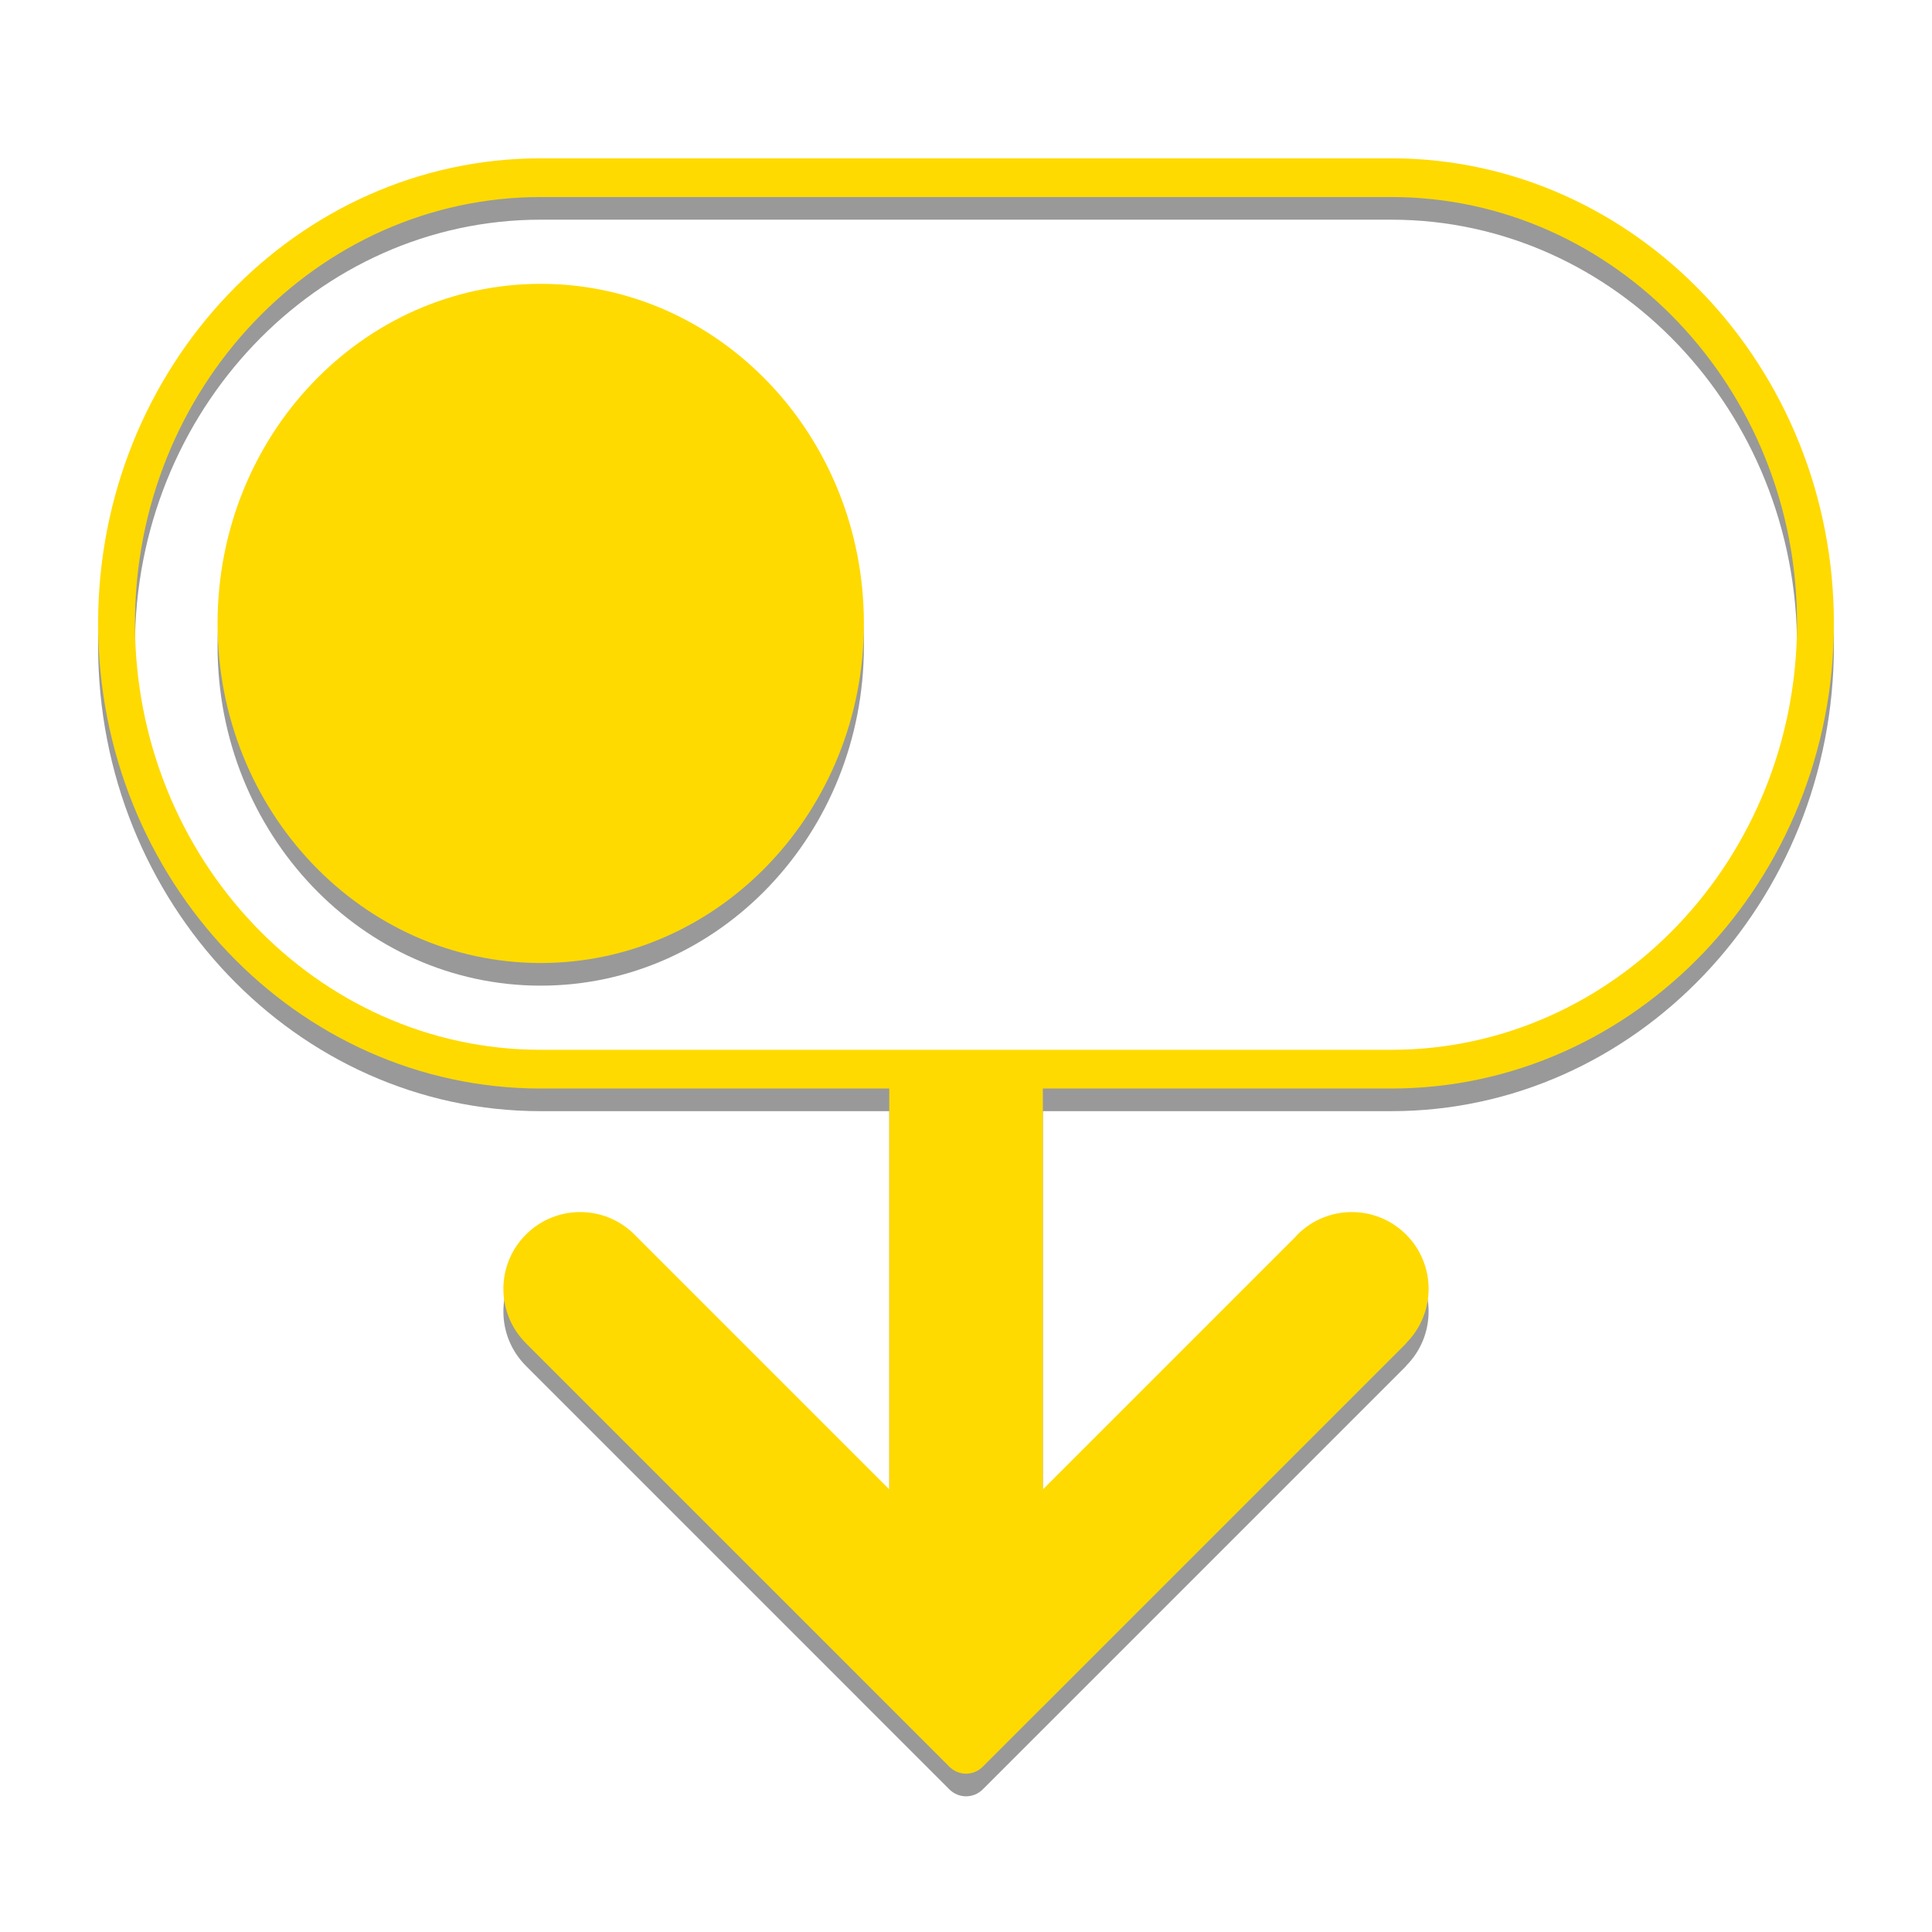
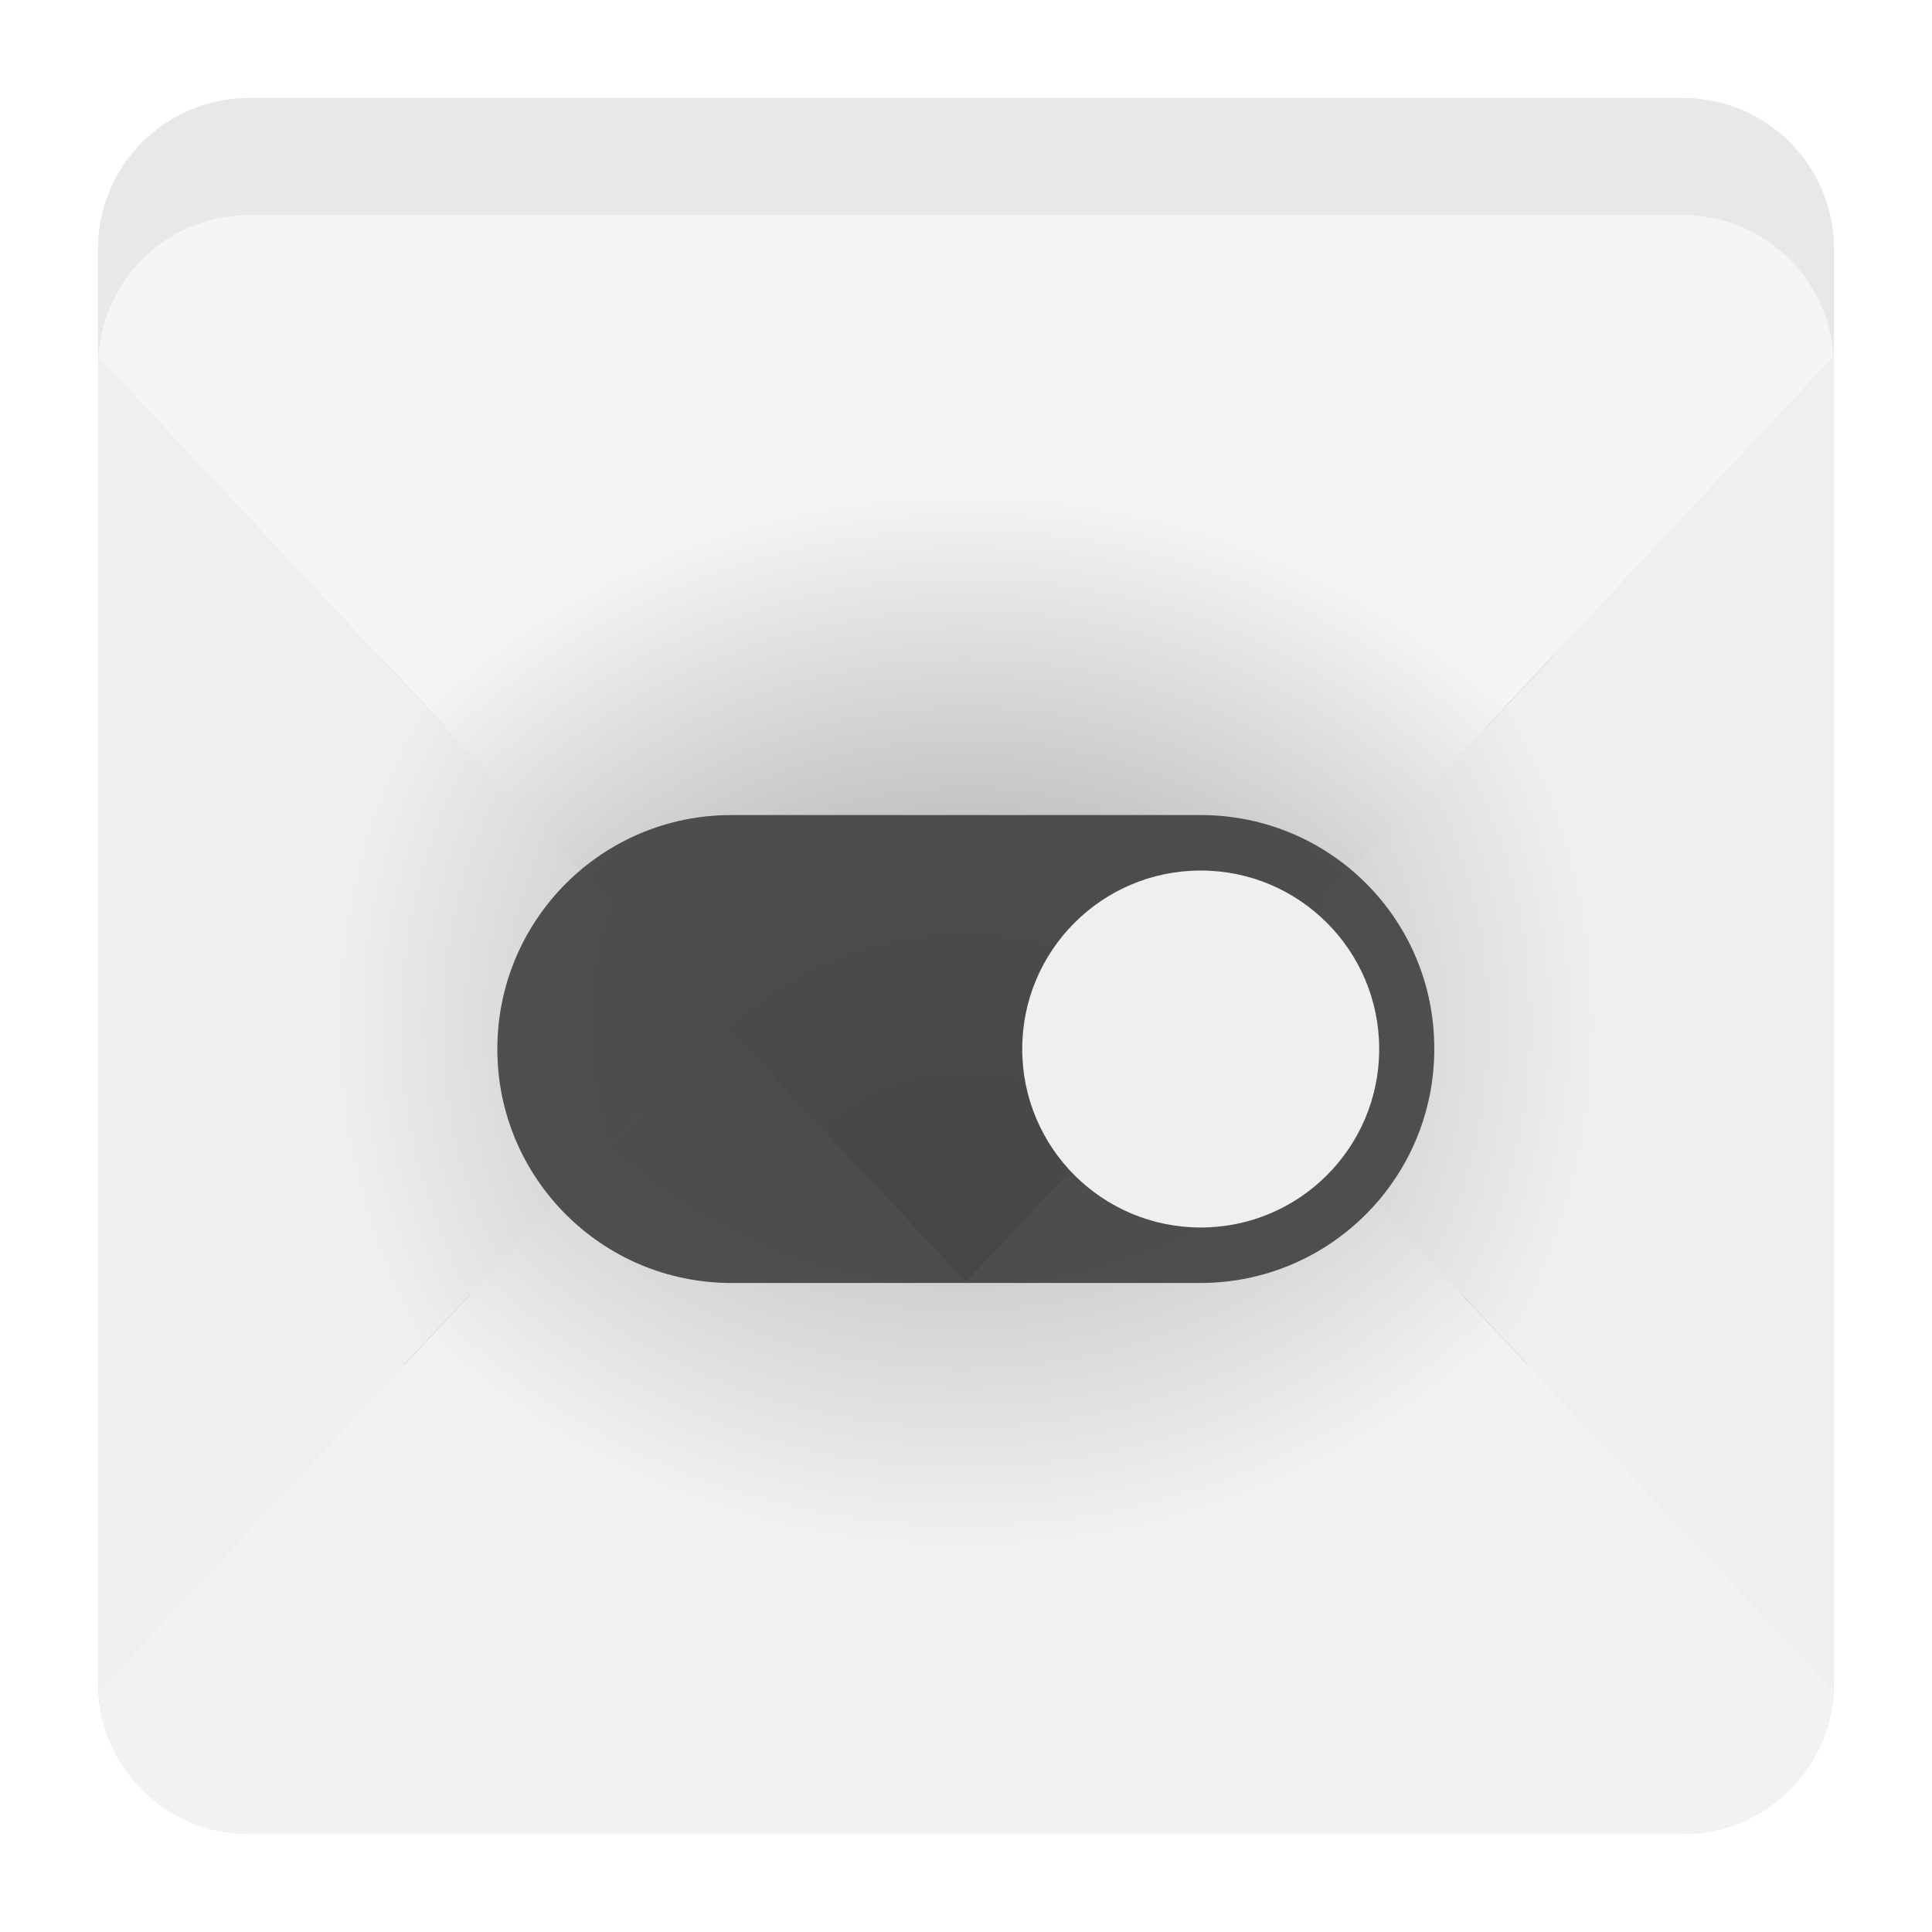
- <svg xmlns="http://www.w3.org/2000/svg" version="1.1" id="Layer_1" x="0px" y="0px" viewBox="0 0 512 512" style="enable-background:new 0 0 512 512;" xml:space="preserve">
-   <g style="opacity:0.4;">
-     <ellipse cx="143.299" cy="171.215" rx="85.644" ry="89.994" />
-     <path d="M368.701,294.471C433.38,294.471,486,239.179,486,171.215c0-67.856-52.457-123.08-116.994-123.257H143.299   C78.62,47.958,26,103.25,26,171.215s52.62,123.257,117.299,123.257h92.368v106.231l-67.43-67.43   c-0.032-0.033-0.058-0.068-0.091-0.101c-7.947-7.948-20.833-7.948-28.781,0c-7.946,7.947-7.947,20.829-0.004,28.778l-0.005,0.005   l87.887,87.886l-0.005,0.005l8.43,8.43v0.011h0.011l15.776,15.776l0.245,0.245c1.128,1.068,2.642,1.734,4.318,1.734   c1.677,0,3.189-0.665,4.318-1.734l0.247-0.246l15.776-15.776h0.011v-0.001l96.312-96.312l-0.035-0.034   c7.934-7.948,7.93-20.823-0.013-28.767c-7.947-7.948-20.833-7.948-28.781,0c-0.223,0.223-0.416,0.464-0.628,0.694l-66.856,66.856   v-106.25H368.701z M235.667,284.211l-92.314-0.001l-0.167,0.002C83.941,284.15,35.764,233.484,35.764,171.215   c0-62.308,48.24-112.997,107.535-112.997h225.555c59.225,0.086,107.383,50.743,107.383,112.997   c0,62.27-48.18,112.935-107.426,112.997l-92.44-0.001L235.667,284.211z" />
+ <svg xmlns="http://www.w3.org/2000/svg" version="1.1" id="Layer_1" x="0px" y="0px" viewBox="0 0 512 512" enable-background="new 0 0 512 512" xml:space="preserve">
+   <path fill="#E8E8E8" d="M446,486H66c-22.1,0-40-17.9-40-40V66c0-22.1,17.9-40,40-40h380c22.1,0,40,17.9,40,40v380  C486,468.1,468.1,486,446,486z" />
+   <path fill="#E8E8E8" d="M446,486H66c-22.1,0-40-17.9-40-40V66c0-22.1,17.9-40,40-40h380c22.1,0,40,17.9,40,40v380  C486,468.1,468.1,486,446,486z" />
+   <g>
+     <path id="path236" fill="#828282" d="M346.9,264.4c-6.2-6.2-16.2-6.2-22.4,0c-0.2,0.2-0.3,0.4-0.5,0.5L271.9,317V164.4h0   c0.1-4.2-1.5-8.3-4.6-11.5c-6.2-6.2-16.2-6.2-22.4,0c-3.2,3.2-4.7,7.4-4.6,11.5h0V317l-52.5-52.5c0,0,0-0.1-0.1-0.1   c-6.2-6.2-16.2-6.2-22.4,0c-6.2,6.2-6.2,16.2,0,22.4l0,0l68.5,68.5l0,0l6.6,6.6v0h0l12.3,12.3l0.2,0.2c0.9,0.8,2.1,1.4,3.4,1.4   s2.5-0.5,3.4-1.4l0.2-0.2l12.3-12.3h0v0l75-75l0,0C353,280.6,353,270.6,346.9,264.4" />
+     <path id="path240" fill="#828282" d="M256,82.8C157,82.8,76.8,163,76.8,262c0,99,80.2,179.2,179.2,179.2S435.2,361,435.2,262   C435.2,163,355,82.8,256,82.8 M256,107.8c41.2,0,79.9,16,109,45.2c29.1,29.1,45.2,67.8,45.2,109c0,41.2-16,79.9-45.2,109   c-29.1,29.1-67.8,45.2-109,45.2s-79.9-16-109-45.2c-29.1-29.1-45.2-67.8-45.2-109c0-41.2,16-79.9,45.2-109   C176.1,123.9,214.8,107.8,256,107.8" />
  </g>
  <g>
-     <ellipse style="fill:#FEDA00;" cx="143.299" cy="165.215" rx="85.644" ry="89.994" />
-     <path style="fill:#FEDA00;" d="M368.701,288.471C433.38,288.471,486,233.179,486,165.215c0-67.856-52.457-123.08-116.994-123.257   H143.299C78.62,41.958,26,97.25,26,165.215s52.62,123.257,117.299,123.257h92.368v106.231l-67.43-67.43   c-0.032-0.033-0.058-0.068-0.091-0.101c-7.947-7.948-20.833-7.948-28.781,0c-7.946,7.947-7.947,20.829-0.004,28.778l-0.005,0.005   l87.887,87.886l-0.005,0.005l8.43,8.43v0.011h0.011l15.776,15.776l0.245,0.245c1.128,1.068,2.642,1.734,4.318,1.734   c1.677,0,3.189-0.665,4.318-1.734l0.247-0.246l15.776-15.776h0.011v-0.001l96.312-96.312l-0.035-0.034   c7.934-7.948,7.93-20.823-0.013-28.767c-7.947-7.948-20.833-7.948-28.781,0c-0.223,0.223-0.416,0.464-0.628,0.694l-66.856,66.856   v-106.25H368.701z M235.667,278.211l-92.314-0.001l-0.167,0.002C83.941,278.15,35.764,227.484,35.764,165.215   c0-62.308,48.24-112.997,107.535-112.997h225.555c59.225,0.086,107.383,50.743,107.383,112.997   c0,62.27-48.18,112.935-107.426,112.997l-92.44-0.001L235.667,278.211z" />
+     <radialGradient id="SVGID_1_" cx="256" cy="271.355" r="167.625" gradientUnits="userSpaceOnUse">
+       <stop offset="0" style="stop-color:#A6A6A6" />
+       <stop offset="1" style="stop-color:#EFEFEF" />
+     </radialGradient>
+     <path fill="url(#SVGID_1_)" d="M26.1,94.6c0,0.8-0.1,1.6-0.1,2.4v349c0,0.7,0,1.4,0.1,2.1l165.8-176.8L26.1,94.6z" />
+     <radialGradient id="SVGID_2_" cx="256" cy="271.355" r="167.554" gradientUnits="userSpaceOnUse">
+       <stop offset="0" style="stop-color:#A6A6A6" />
+       <stop offset="1" style="stop-color:#EFEFEF" />
+     </radialGradient>
+     <path fill="url(#SVGID_2_)" d="M320.1,271.3l165.8,176.8c0-0.7,0.1-1.4,0.1-2.1V97c0-0.8,0-1.6-0.1-2.4L320.1,271.3z" />
+     <radialGradient id="SVGID_3_" cx="255.333" cy="204.5" r="208.005" gradientUnits="userSpaceOnUse">
+       <stop offset="0" style="stop-color:#A3A3A3" />
+       <stop offset="0.212" style="stop-color:#AEAEAE" />
+       <stop offset="0.579" style="stop-color:#CACACA" />
+       <stop offset="1" style="stop-color:#F2F2F2" />
+     </radialGradient>
+     <path fill="url(#SVGID_3_)" d="M320.1,271.3L256,203l-64.1,68.3L26.1,448.1c0,0,0,0,0,0.1C27.2,469.3,44.6,486,66,486h380   c21.4,0,38.8-16.7,39.9-37.8c0,0,0,0,0-0.1L320.1,271.3z" />
+     <radialGradient id="SVGID_4_" cx="256" cy="339.676" r="211.428" gradientUnits="userSpaceOnUse">
+       <stop offset="3.493290e-03" style="stop-color:#808080" />
+       <stop offset="1" style="stop-color:#F5F5F5" />
+     </radialGradient>
+     <path fill="url(#SVGID_4_)" d="M485.9,94.5C484.6,73.6,467.3,57,446,57H66c-21.3,0-38.6,16.6-39.9,37.5c0,0,0,0.1,0,0.1   l165.8,176.8l64.1,68.3l64.1-68.3L485.9,94.5C485.9,94.6,485.9,94.5,485.9,94.5z" />
+   </g>
+   <g>
+     <path opacity="0.9" fill="#3F3F3F" d="M318.2,216H193.8v0c0,0,0,0,0,0c-34.3,0-62,27.8-62,62c0,34.3,27.8,62,62,62c0,0,0,0,0,0   h124.3c0,0,0,0,0,0c34.3,0,62-27.8,62-62C380.2,243.7,352.5,216,318.2,216z" />
+     <circle fill="#EFEFEF" cx="318.2" cy="278" r="47.3" />
  </g>
</svg>
